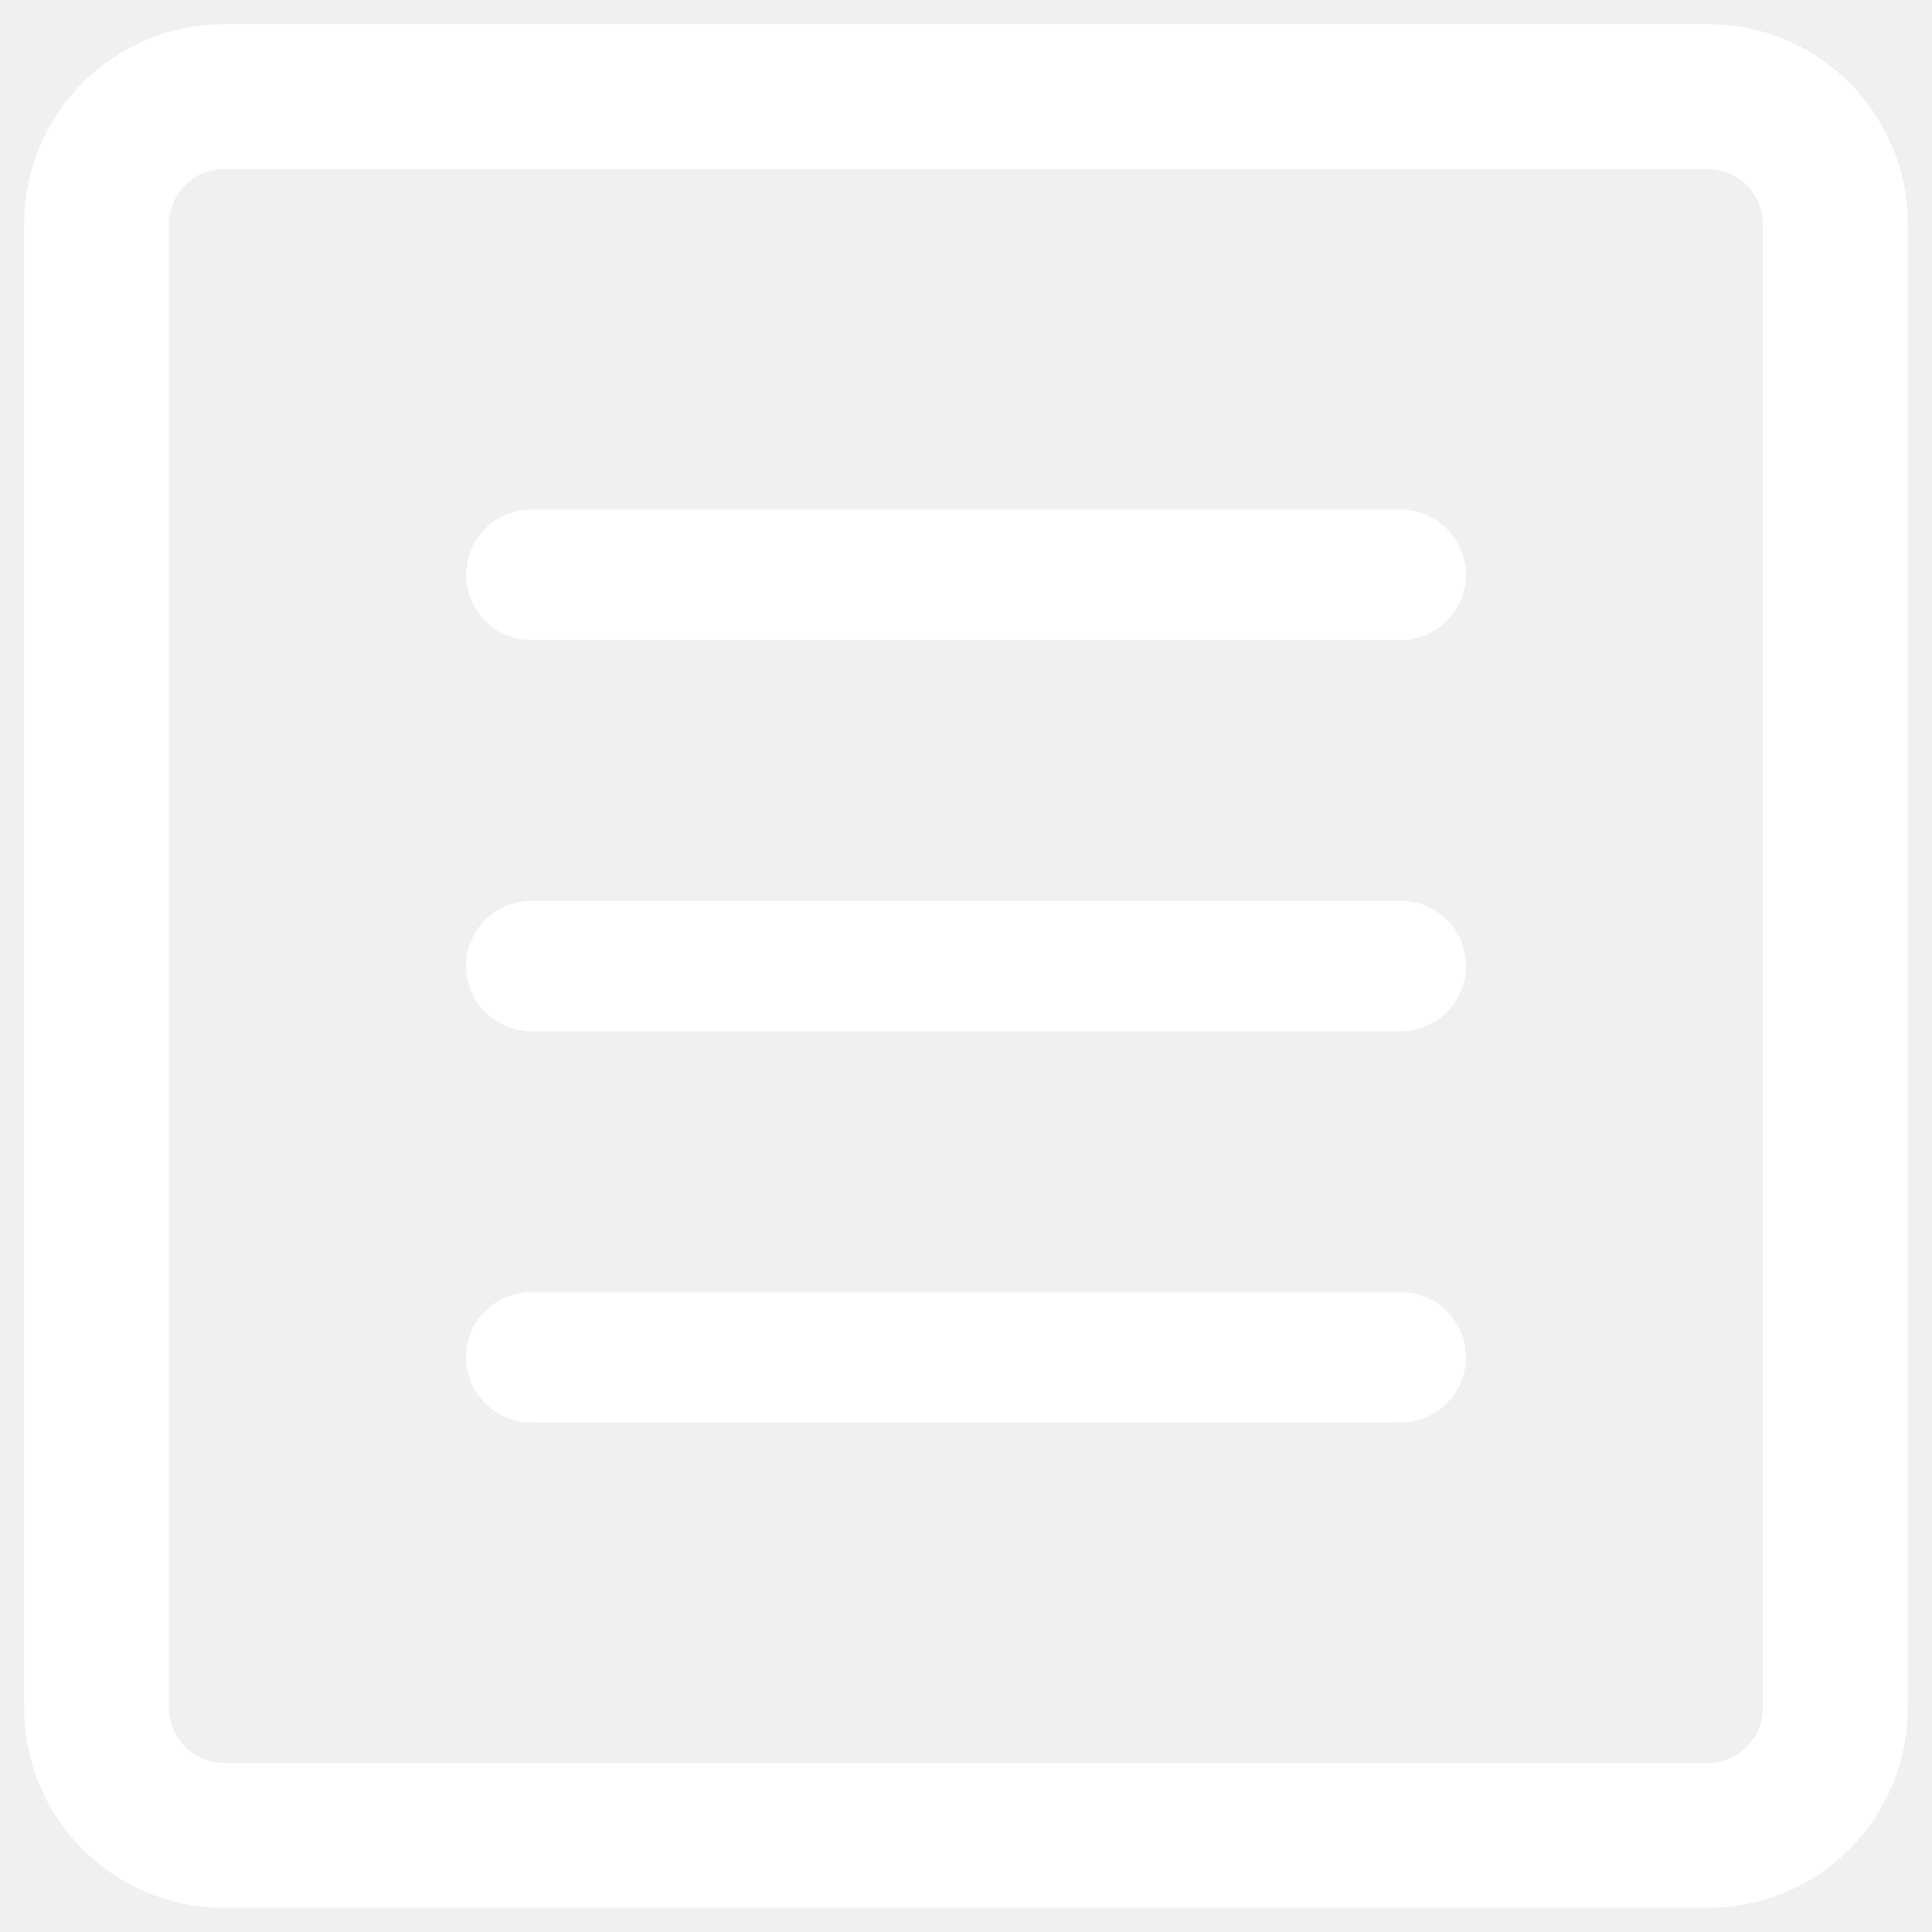
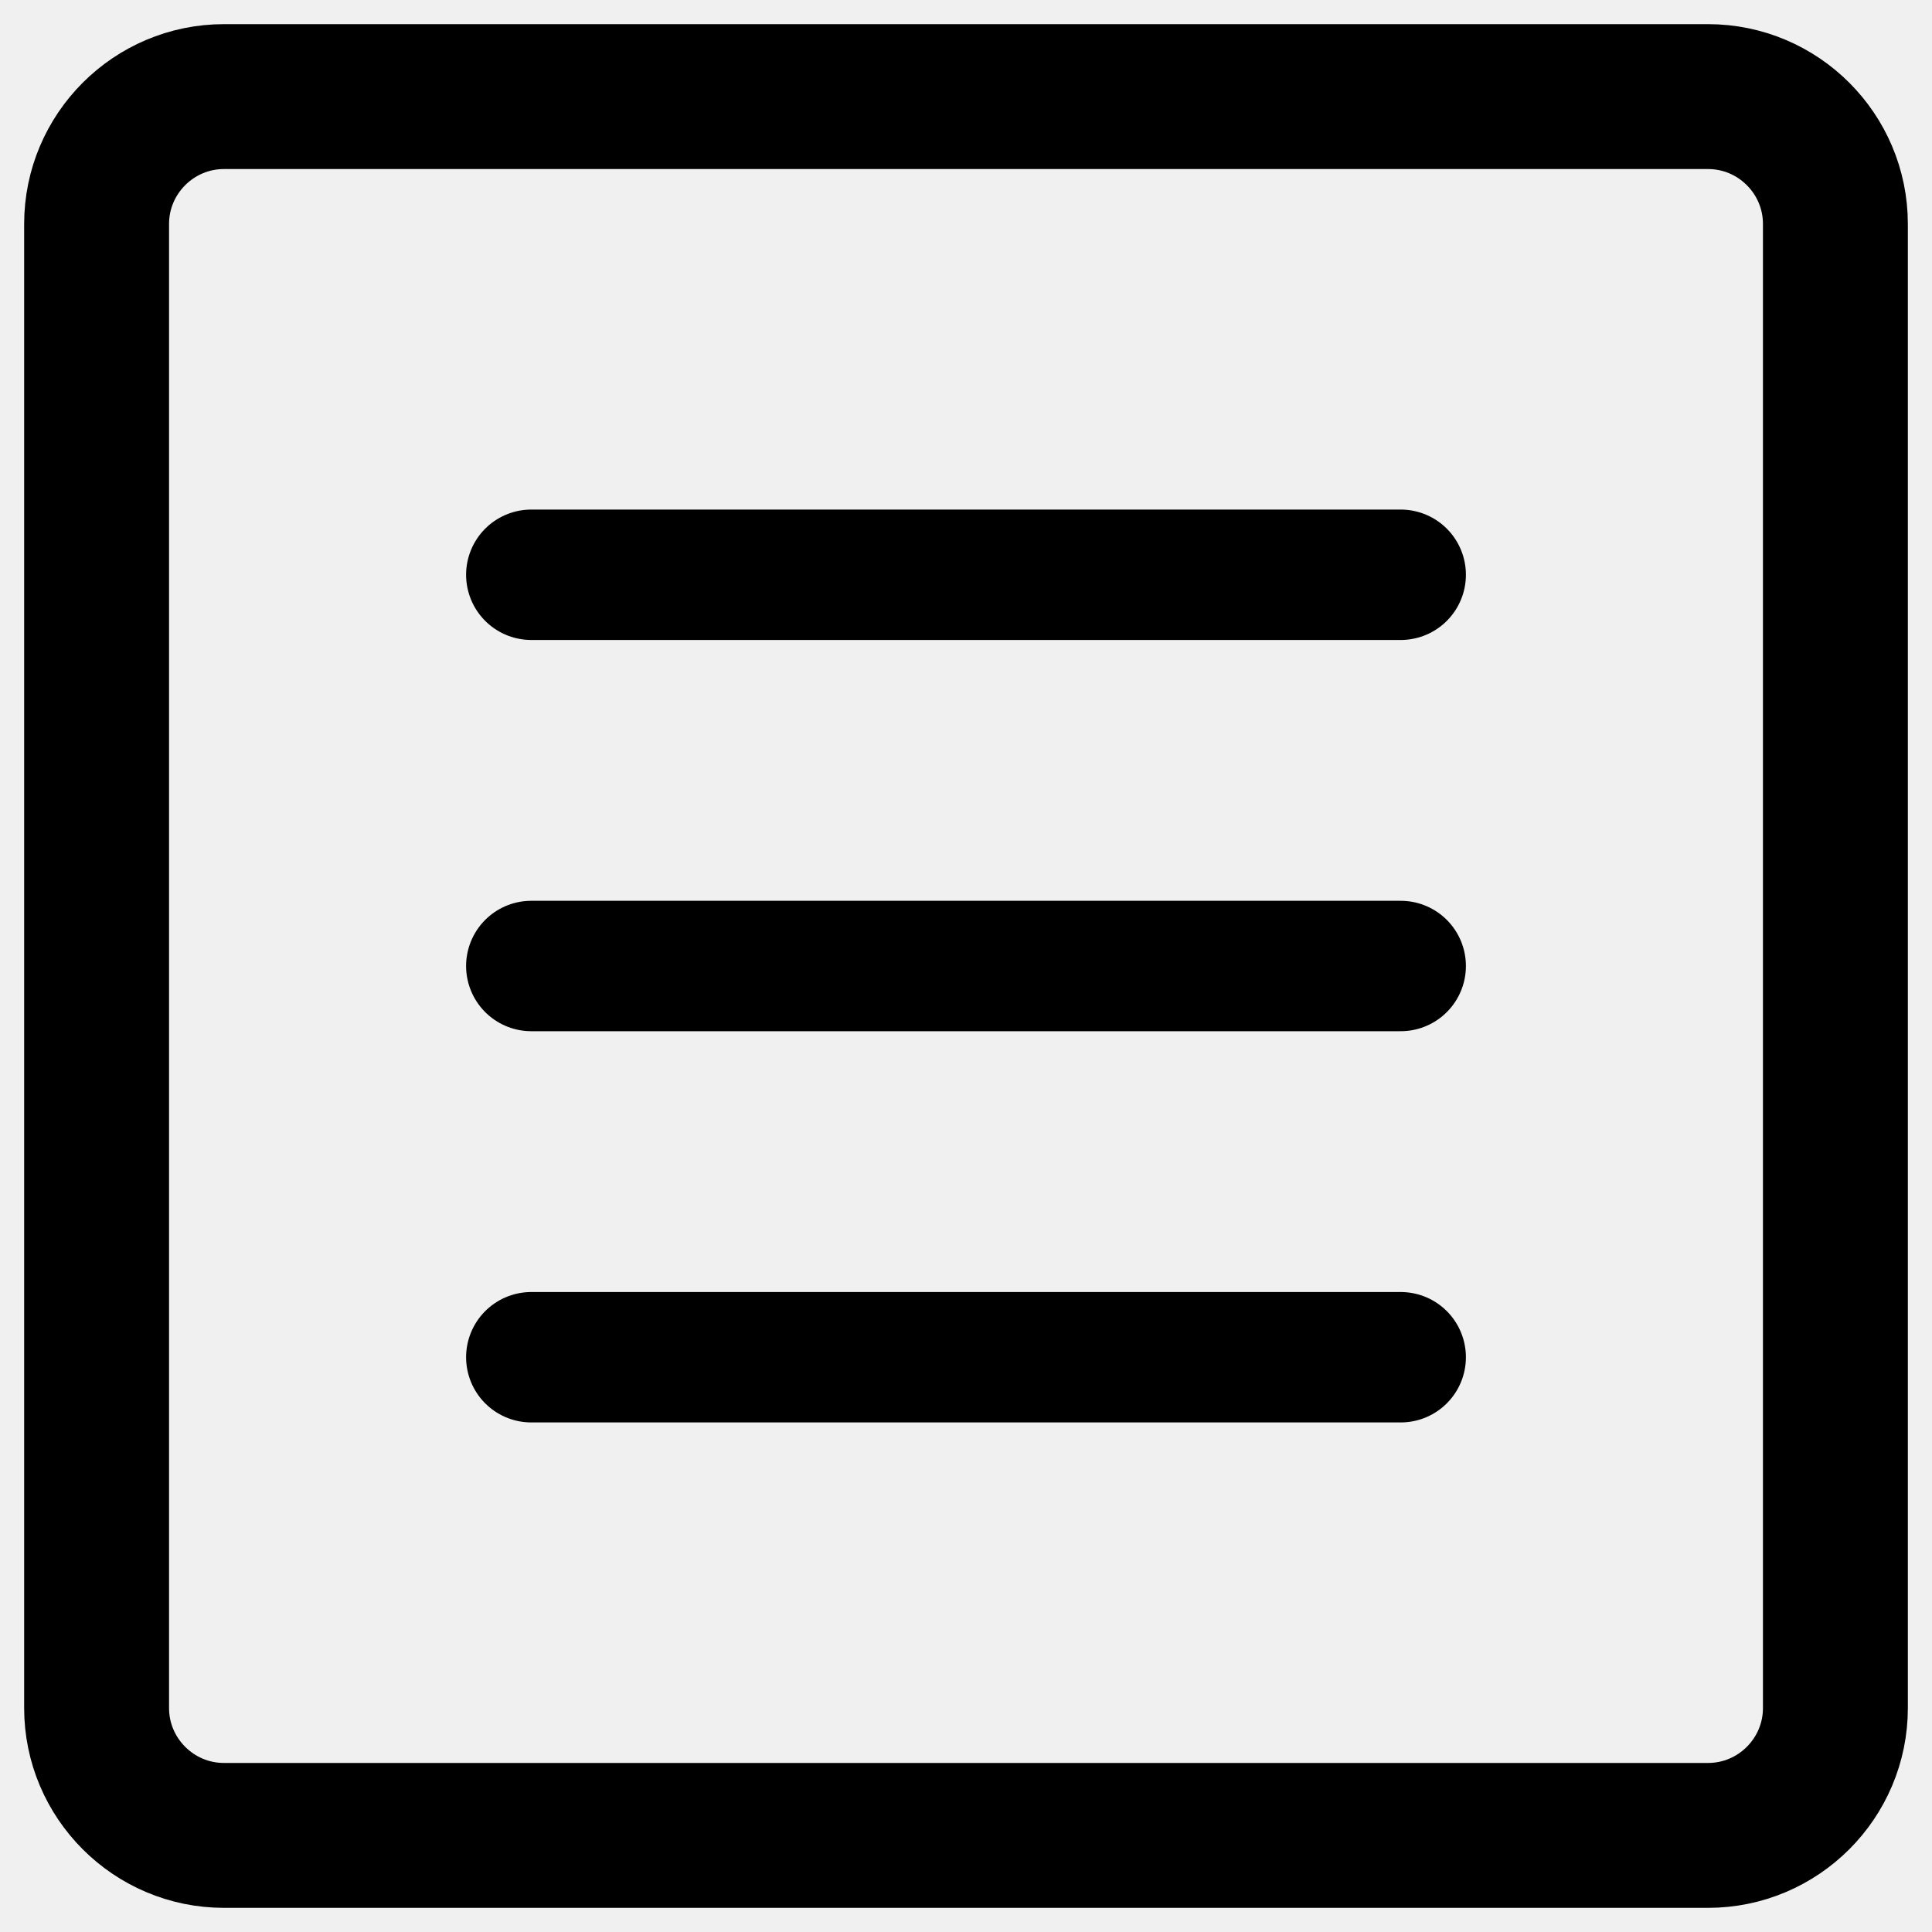
<svg xmlns="http://www.w3.org/2000/svg" width="40" height="40" viewBox="0 0 40 40" fill="none">
-   <path d="M35.363 38H4.637C3.183 38 2 36.817 2 35.363V4.637C2 3.183 3.183 2 4.637 2H35.363C36.817 2 38 3.183 38 4.637V35.363C38 36.817 36.817 38 35.363 38Z" stroke="white" stroke-width="3" stroke-miterlimit="10" stroke-linecap="round" stroke-linejoin="round" />
-   <path d="M11 11.9H29" stroke="white" stroke-width="2.7" stroke-miterlimit="10" stroke-linecap="round" stroke-linejoin="round" />
-   <path d="M11 20H29" stroke="white" stroke-width="2.7" stroke-miterlimit="10" stroke-linecap="round" stroke-linejoin="round" />
-   <path d="M11 28.1H29" stroke="white" stroke-width="2.7" stroke-miterlimit="10" stroke-linecap="round" stroke-linejoin="round" />
+   <path d="M35.363 38H4.637C3.183 38 2 36.817 2 35.363V4.637C2 3.183 3.183 2 4.637 2H35.363C36.817 2 38 3.183 38 4.637V35.363C38 36.817 36.817 38 35.363 38Z" stroke="#000" stroke-width="3" stroke-miterlimit="10" stroke-linecap="round" stroke-linejoin="round" />
+   <path d="M11 11.9H29" stroke="#000" stroke-width="2.7" stroke-miterlimit="10" stroke-linecap="round" stroke-linejoin="round" />
+   <path d="M11 20H29" stroke="#000" stroke-width="2.7" stroke-miterlimit="10" stroke-linecap="round" stroke-linejoin="round" />
+   <path d="M11 28.1H29" stroke="#000" stroke-width="2.7" stroke-miterlimit="10" stroke-linecap="round" stroke-linejoin="round" />
</svg>
